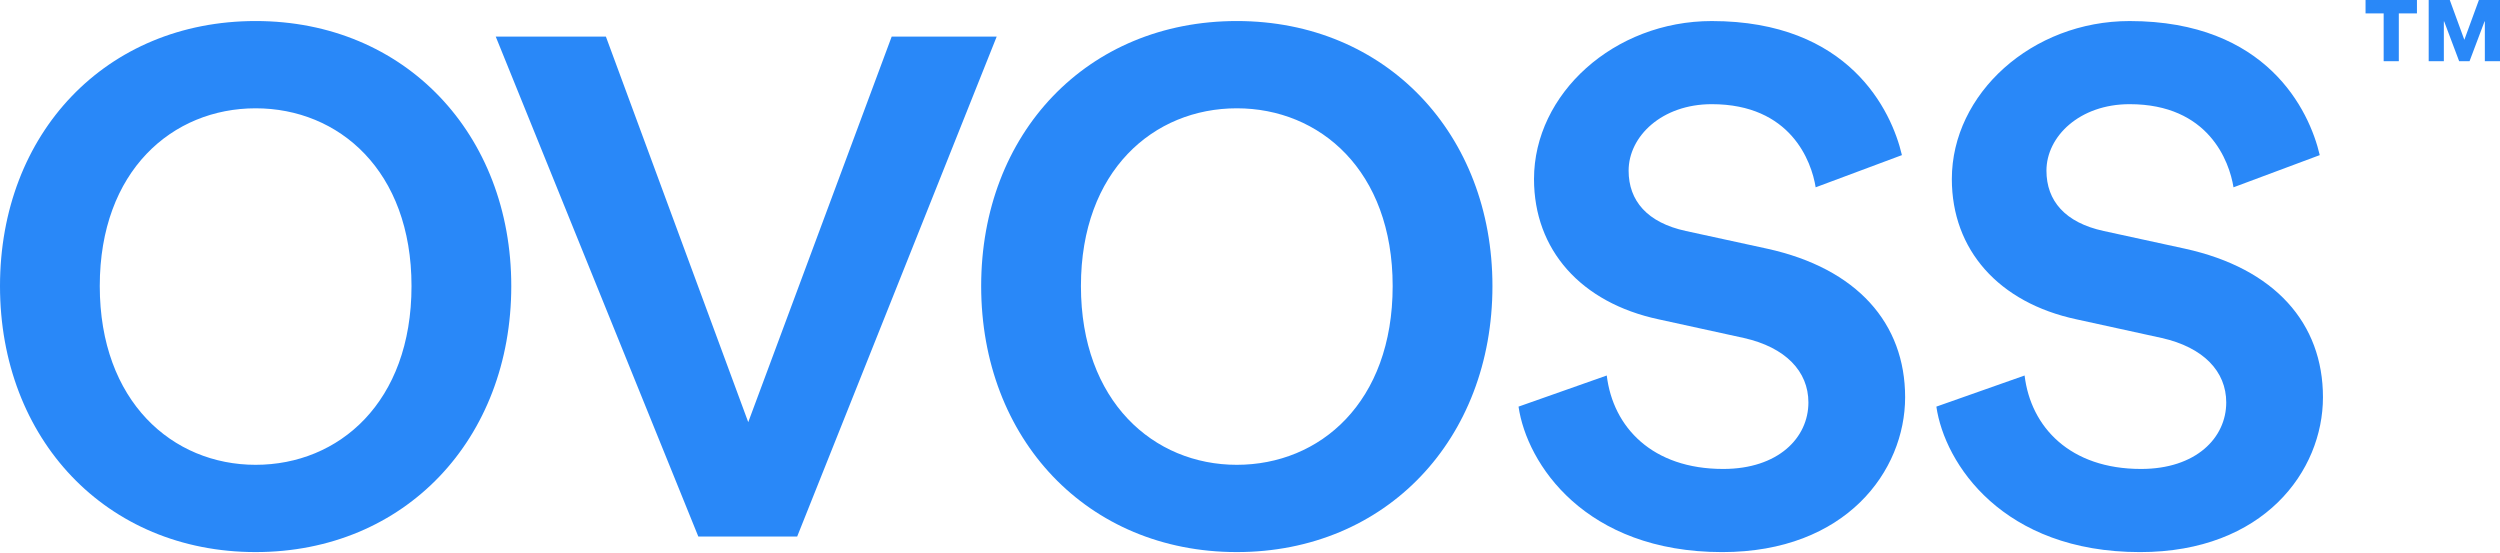
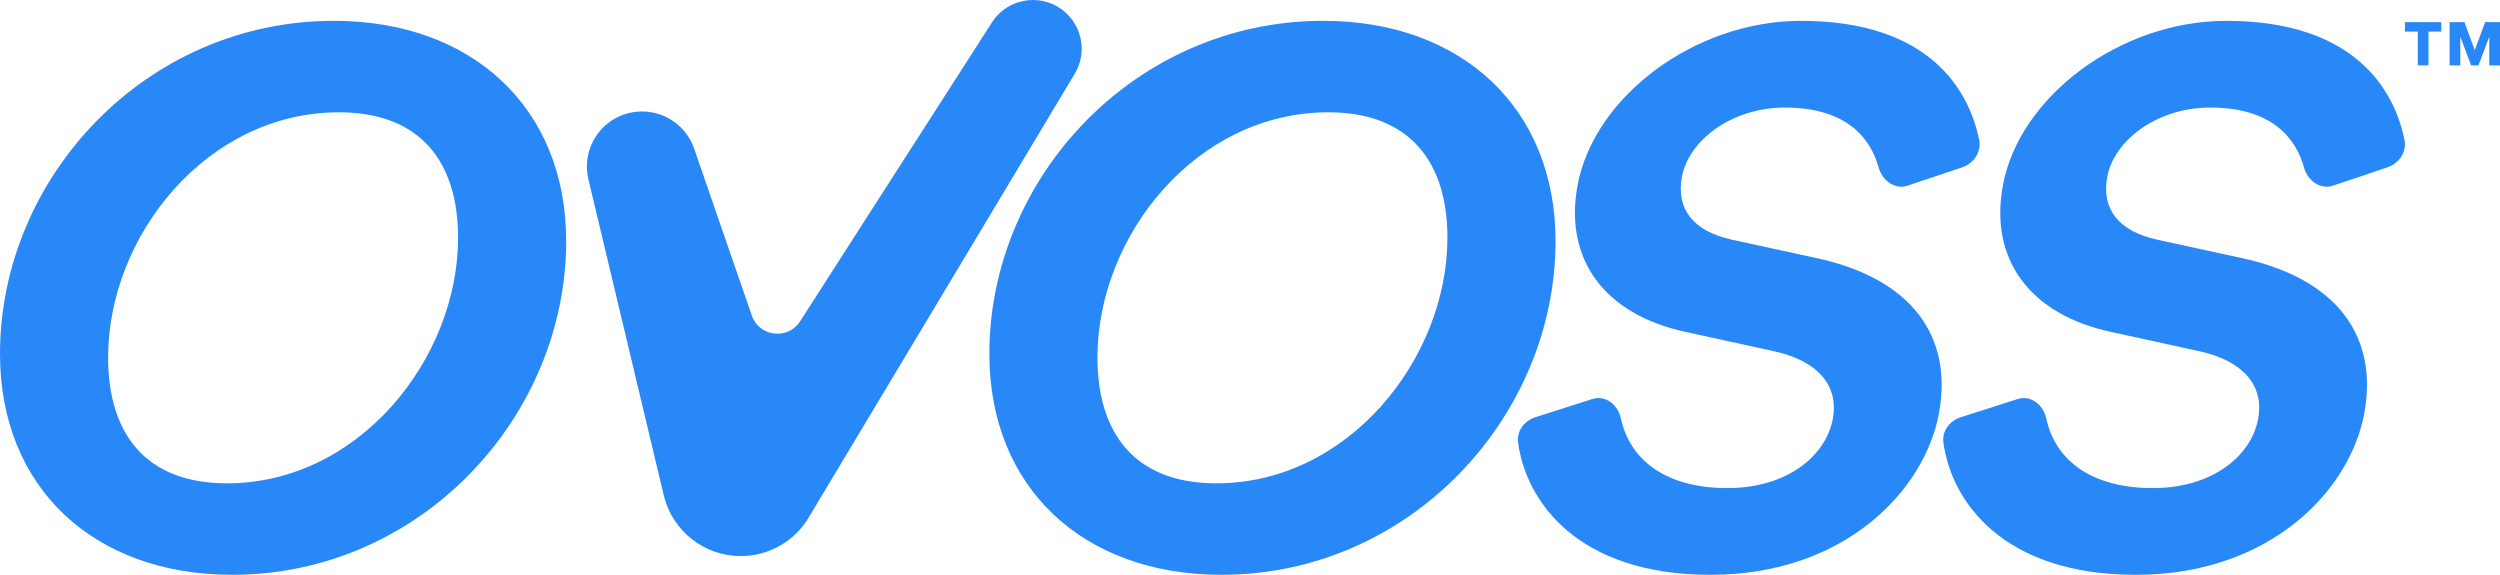
- <svg xmlns="http://www.w3.org/2000/svg" width="141.181" height="31.177" viewBox="0 0 141.181 31.177">
+ <svg xmlns="http://www.w3.org/2000/svg" width="136.368" height="31.355" viewBox="0 0 136.368 31.355">
  <g>
-     <path fill="#2988F8" d="M114.333,21.202c0.353,2.934,2.581,5.281,6.574,5.281c3.111,0,4.814-1.76,4.814-3.755 c0-1.76-1.293-3.111-3.64-3.64l-4.814-1.054c-4.403-0.94-7.042-3.931-7.042-7.924c0-4.814,4.518-8.921,10.038-8.921 c7.748,0,10.152,5.048,10.739,7.571l-4.871,1.818c-0.234-1.469-1.407-4.695-5.868-4.695c-2.82,0-4.695,1.818-4.695,3.755 c0,1.703,1.054,2.934,3.23,3.406l4.58,0.997c5.105,1.116,7.805,4.227,7.805,8.392s-3.344,8.745-10.329,8.745 c-7.748,0-11.035-4.99-11.503-8.215l4.99-1.76H114.333z" />
-     <path fill="#2988F8" d="M90.737,21.202c0.353,2.934,2.581,5.281,6.574,5.281c3.111,0,4.814-1.76,4.814-3.755 c0-1.76-1.293-3.111-3.64-3.64l-4.814-1.054c-4.403-0.94-7.042-3.931-7.042-7.924c0-4.814,4.518-8.921,10.038-8.921 c7.748,0,10.152,5.048,10.739,7.571l-4.871,1.818c-0.234-1.469-1.407-4.695-5.868-4.695c-2.82,0-4.695,1.818-4.695,3.755 c0,1.703,1.054,2.934,3.23,3.406l4.58,0.997c5.105,1.116,7.805,4.227,7.805,8.392s-3.344,8.745-10.329,8.745 c-7.748,0-11.035-4.99-11.503-8.215l4.99-1.76H90.737z" />
-     <path fill="#2988F8" d="M84.282,16.154c0,8.63-5.987,15.023-14.437,15.023S55.409,24.78,55.409,16.154S61.396,1.188,69.845,1.188 S84.282,7.586,84.282,16.154z M78.647,16.154c0-6.517-4.108-10.038-8.802-10.038s-8.802,3.521-8.802,10.038 s4.108,10.095,8.802,10.095S78.647,22.728,78.647,16.154z" />
-     <path fill="#2988F8" d="M28.873,16.154c0,8.63-5.987,15.023-14.437,15.023S0,24.78,0,16.154S5.987,1.188,14.437,1.188 S28.873,7.586,28.873,16.154z M23.239,16.154c0-6.517-4.108-10.038-8.802-10.038S5.634,9.637,5.634,16.154 s4.108,10.095,8.802,10.095S23.239,22.728,23.239,16.154z" />
-     <path fill="#2988F8" d="M45.013,30.3h-5.577L27.995,2.066h6.221l8.039,21.774l8.101-21.774h5.93L45.018,30.3L45.013,30.3z" />
-     <g>
-       <path fill="#2988F8" d="M134.612,0.755h-1.024V0h2.903v0.755h-1.024v2.702h-0.856V0.755z M137.154,0h1.191l0.822,2.248L139.99,0 h1.191v3.456h-0.856V1.208h-0.017l-0.847,2.248h-0.587l-0.847-2.248h-0.017v2.248h-0.856V0z" />
-     </g>
+     <path fill="#2988F8" d="M30.884,13.150C30.884,22.746 22.935,31.354 12.663,31.354C5.102,31.354 0.000,26.587 0.000,19.302C0.000,9.697 7.933,1.136 18.214,1.136C25.746,1.136 30.884,5.881 30.884,13.150ZM24.987,12.963C24.987,8.905 22.995,6.126 18.492,6.126C11.277,6.126 5.897,12.874 5.897,19.496C5.897,23.561 7.860,26.364 12.385,26.364C19.579,26.364 24.987,19.566 24.987,12.963Z" />
+     <path fill="#2988F8" d="M40.405,30.333L40.405,30.333C38.407,30.333 36.670,28.961 36.206,27.017L32.097,9.784C31.647,7.895 33.079,6.080 35.021,6.080L35.021,6.080C36.303,6.080 37.444,6.893 37.863,8.105L41.008,17.210C41.410,18.374 42.978,18.562 43.644,17.525L54.108,1.223C55.027,-0.208 57.034,-0.421 58.231,0.786L58.231,0.786C59.088,1.649 59.249,2.983 58.624,4.025L44.108,28.236C43.328,29.537 41.922,30.333 40.405,30.333Z" />
+     <path fill="#2988F8" d="M84.850,13.150C84.850,22.746 76.901,31.354 66.629,31.354C59.068,31.354 53.966,26.587 53.966,19.302C53.966,9.698 61.898,1.136 72.179,1.136C79.711,1.136 84.850,5.881 84.850,13.150ZM78.953,12.963C78.953,8.906 76.960,6.126 72.457,6.126C65.243,6.126 59.863,12.875 59.863,19.496C59.863,23.561 61.826,26.364 66.351,26.364C73.546,26.364 78.953,19.567 78.953,12.963Z" />
+     <path fill="#2988F8" d="M88.413,22.816C88.885,25.027 90.785,26.624 94.229,26.624C97.495,26.624 99.608,24.851 99.977,22.840C100.303,21.067 99.196,19.706 96.830,19.173L91.972,18.111C87.525,17.163 85.309,14.150 86.048,10.126C86.939,5.275 92.441,1.137 98.235,1.137C105.287,1.137 107.418,4.961 107.958,7.635C108.091,8.293 107.661,8.915 107.025,9.129L104.056,10.127C103.355,10.363 102.668,9.845 102.472,9.132C102.057,7.616 100.801,5.867 97.366,5.867C94.406,5.867 92.102,7.699 91.743,9.650C91.428,11.367 92.306,12.607 94.503,13.082L99.126,14.087C104.278,15.212 106.536,18.346 105.765,22.543C104.994,26.740 100.636,31.355 93.305,31.355C86.009,31.355 83.225,27.308 82.806,24.129C82.723,23.505 83.155,22.948 83.754,22.757L86.861,21.765C87.574,21.537 88.257,22.085 88.413,22.816Z" />
+     <path fill="#2988F8" d="M111.615,22.816C112.086,25.027 113.986,26.624 117.431,26.624C120.696,26.624 122.809,24.851 123.178,22.840C123.504,21.067 122.397,19.706 120.032,19.173L115.174,18.111C110.726,17.163 108.510,14.150 109.249,10.126C110.140,5.275 115.642,1.137 121.436,1.137C128.488,1.137 130.619,4.961 131.159,7.635C131.292,8.293 130.862,8.915 130.226,9.129L127.257,10.127C126.557,10.363 125.869,9.845 125.674,9.132C125.258,7.616 124.002,5.867 120.567,5.867C117.607,5.867 115.303,7.699 114.944,9.650C114.629,11.367 115.508,12.607 117.704,13.082L122.327,14.087C127.479,15.212 129.737,18.346 128.966,22.543C128.195,26.740 123.838,31.355 116.506,31.355C109.210,31.355 106.426,27.308 106.007,24.129C105.924,23.505 106.356,22.948 106.956,22.757L110.062,21.765C110.775,21.537 111.458,22.085 111.615,22.816Z" />
+     <path fill="#2988F8" d="M131.882,1.722L131.183,1.722L131.183,1.207L133.165,1.207L133.165,1.722L132.466,1.722L132.466,3.567L131.882,3.567L131.882,1.722L131.882,1.722ZM133.618,1.207L134.431,1.207L134.992,2.742L135.555,1.207L136.368,1.207L136.368,3.567L135.783,3.567L135.783,2.032L135.772,2.032L135.193,3.567L134.792,3.567L134.214,2.032L134.203,2.032L134.203,3.567L133.618,3.567L133.618,1.207L133.618,1.207Z" />
  </g>
-   <g />
-   <g />
-   <g />
-   <g />
-   <g />
-   <g />
-   <g />
-   <g />
-   <g />
-   <g />
-   <g />
-   <g />
-   <g />
-   <g />
-   <g />
</svg>
